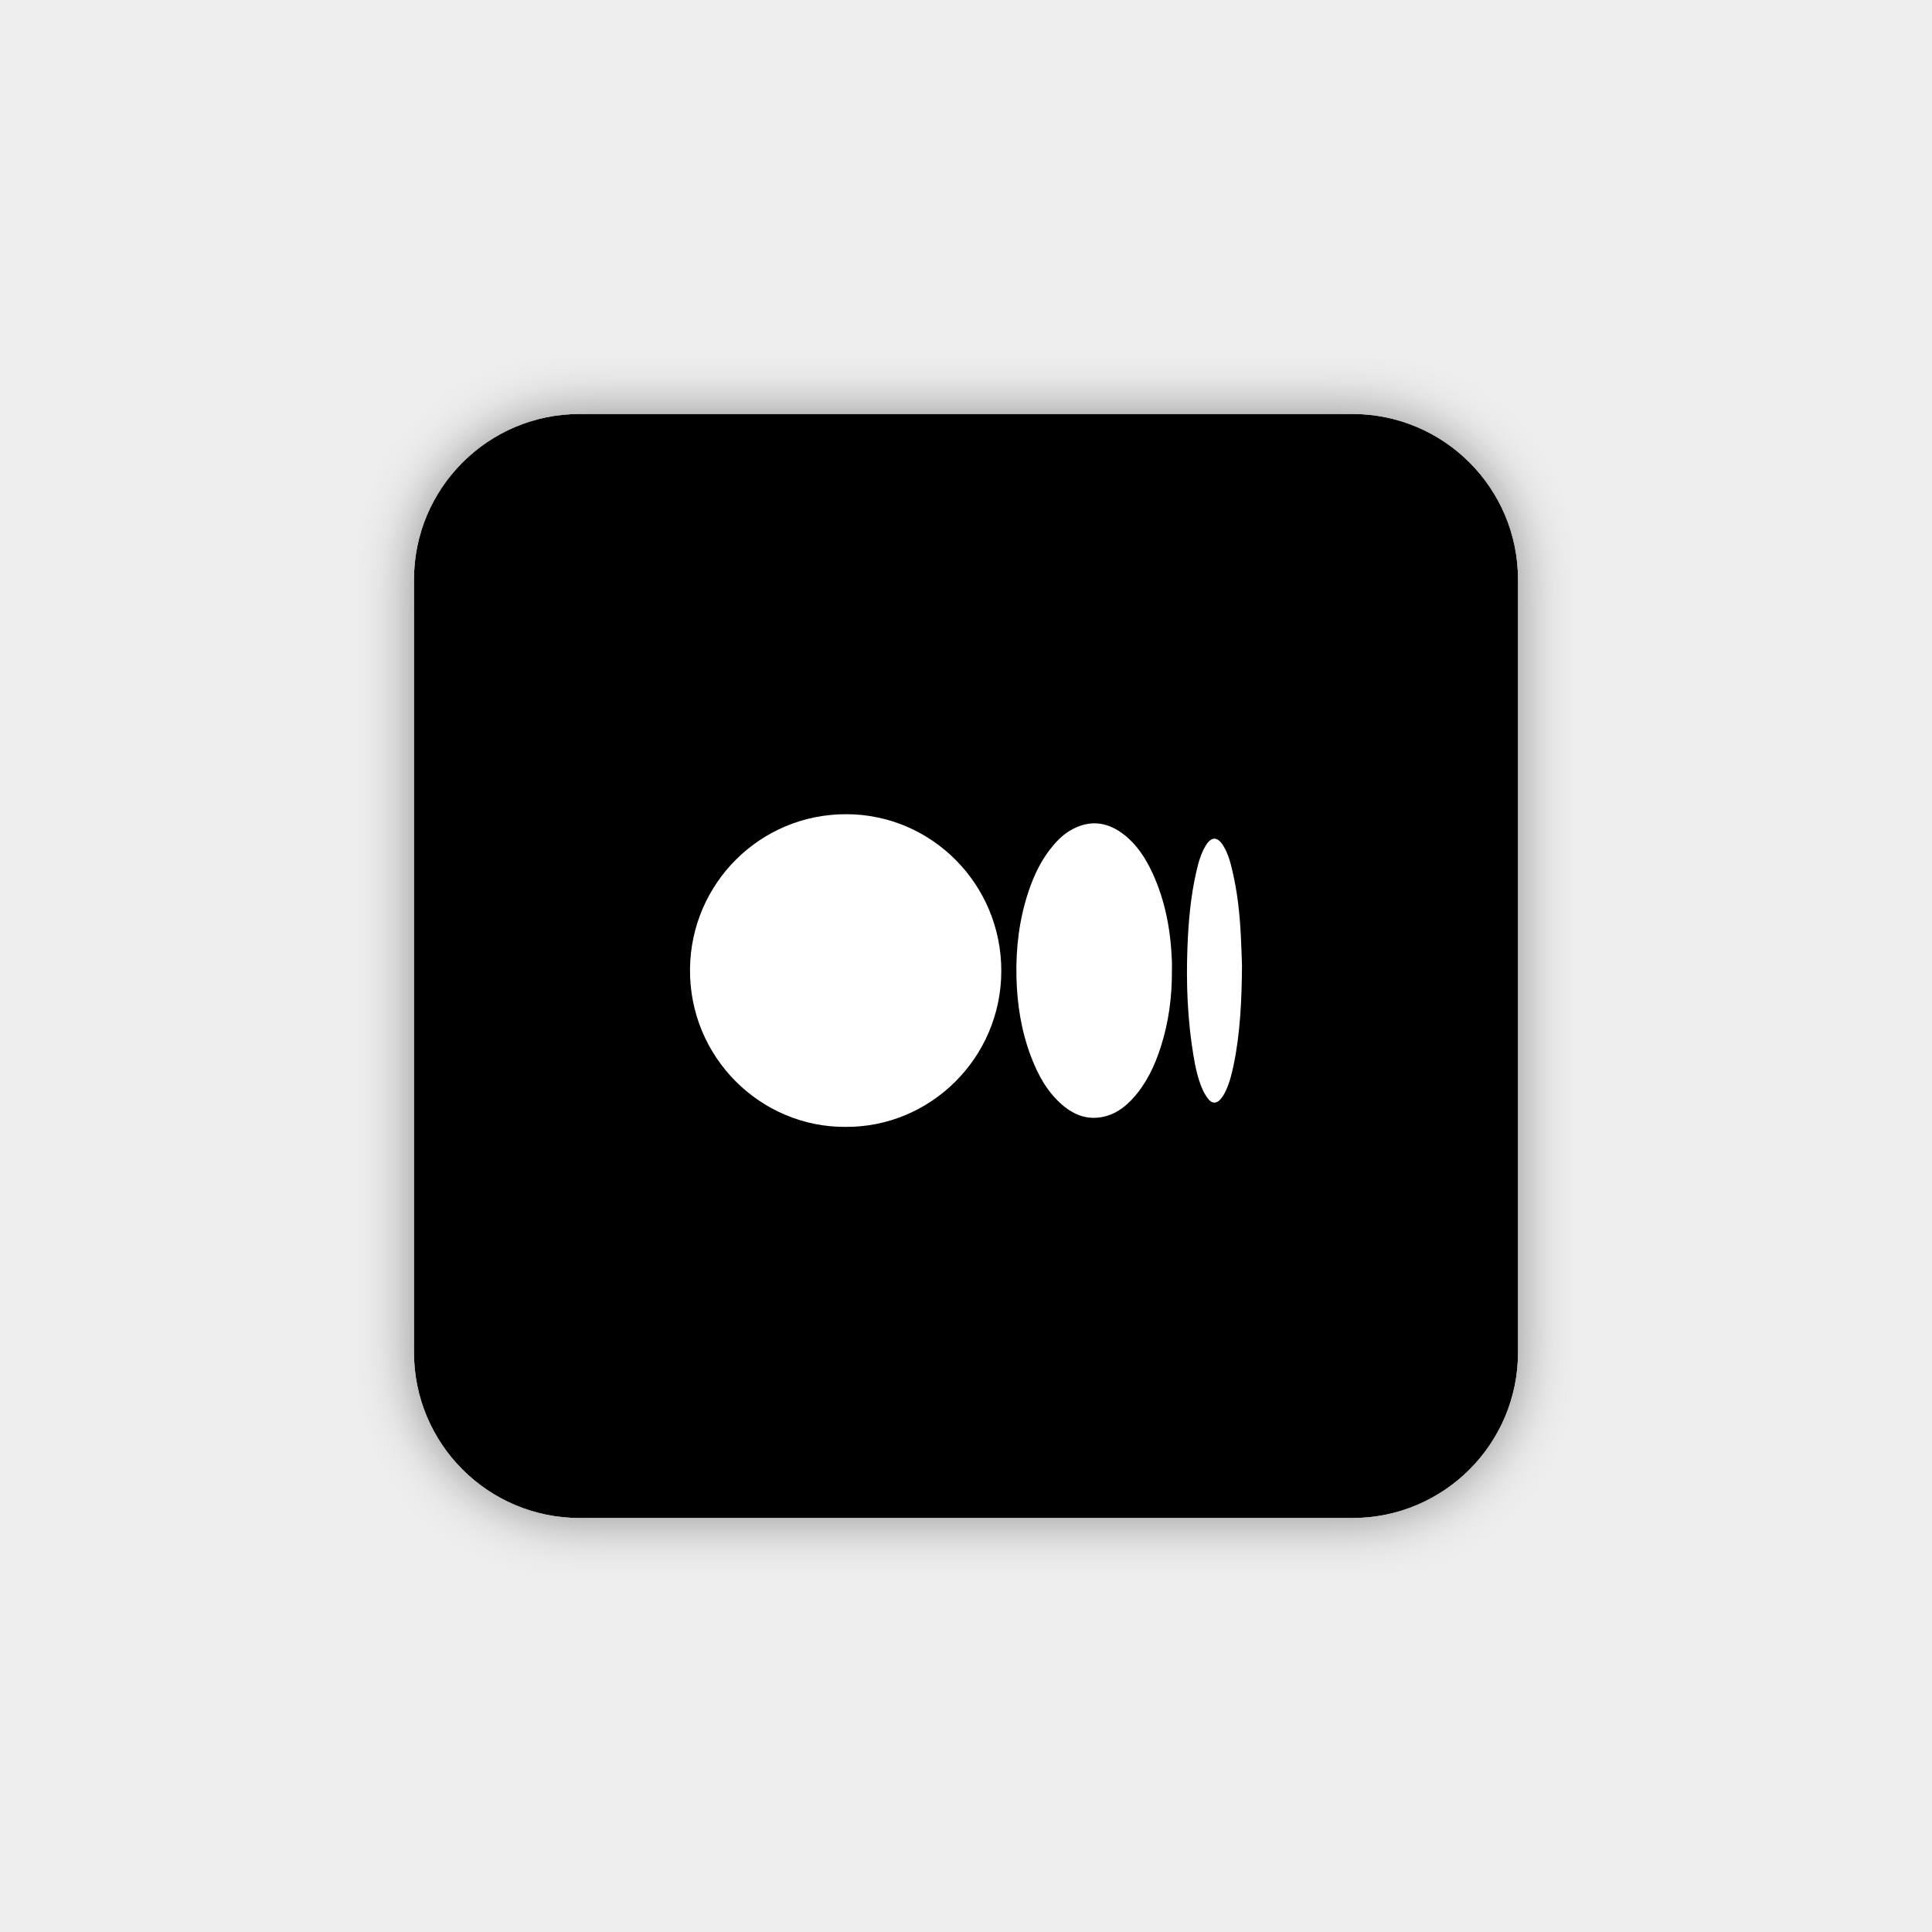
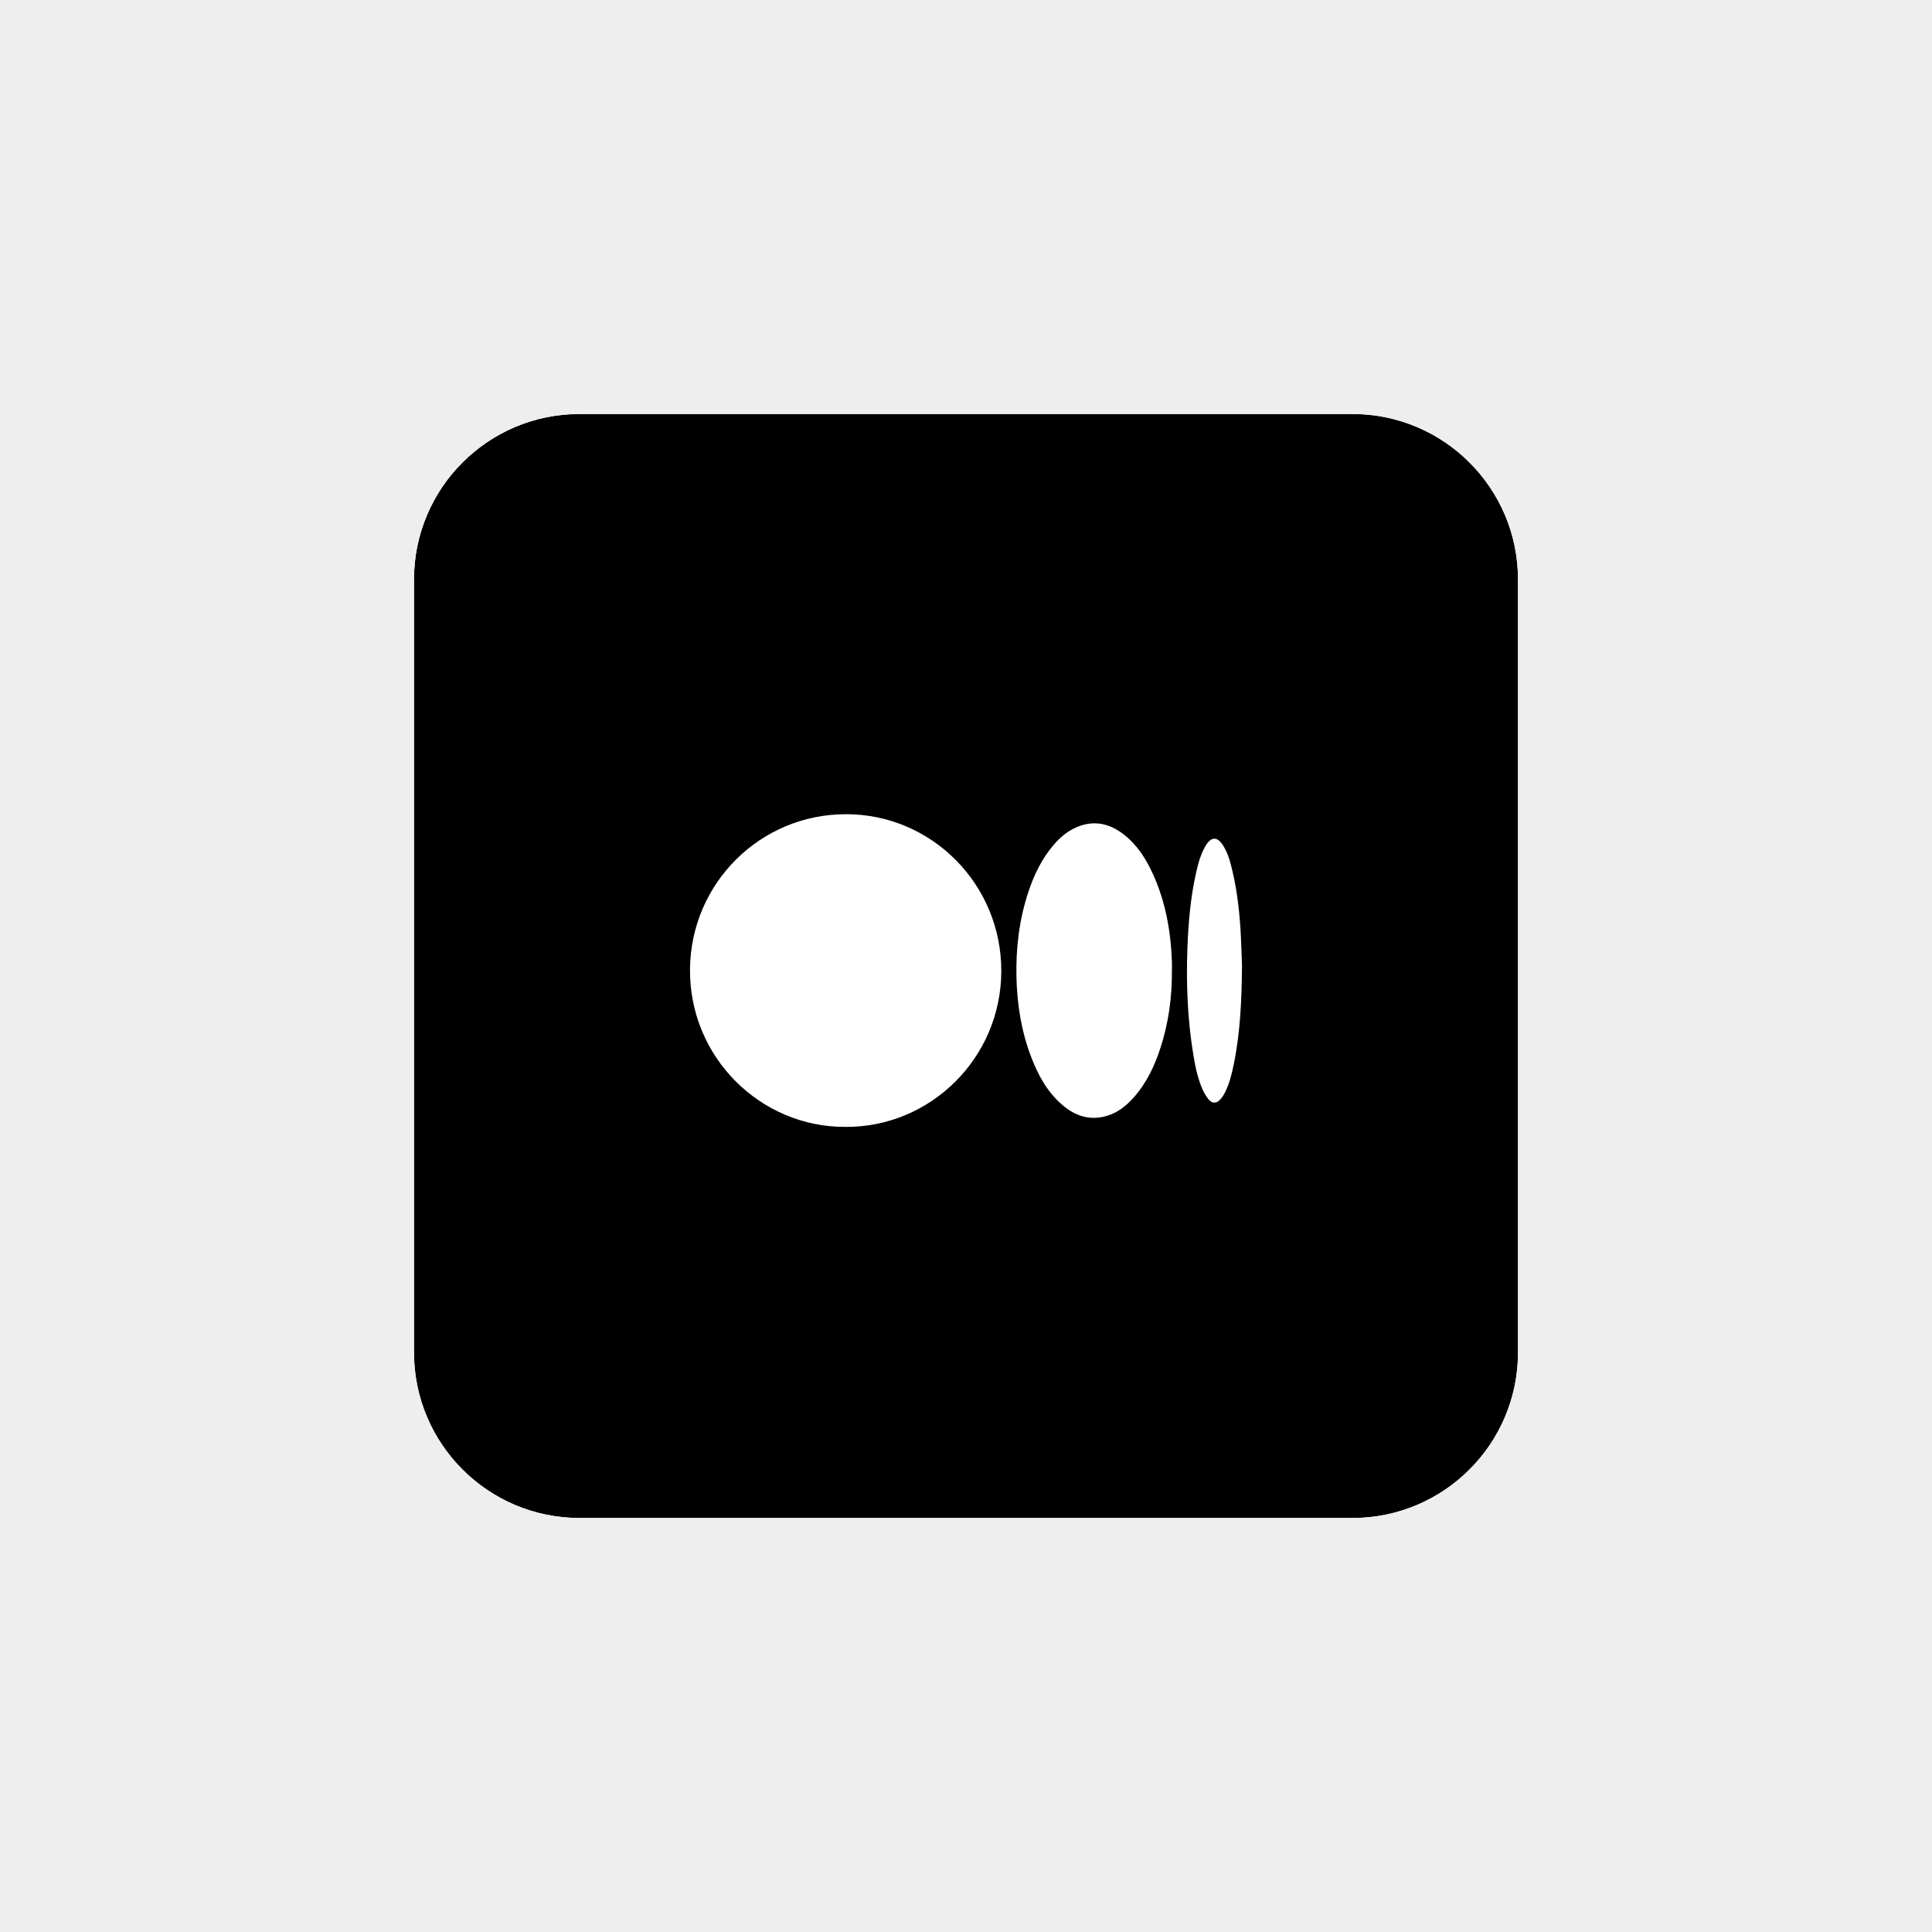
<svg xmlns="http://www.w3.org/2000/svg" width="140" height="140" viewBox="0 0 140 140" fill="none">
-   <rect opacity="0.01" width="140" height="140" fill="#0D0D0E" />
-   <g filter="url(#filter0_d)">
-     <mask id="mask0" mask-type="alpha" maskUnits="userSpaceOnUse" x="30" y="30" width="80" height="80">
-       <rect x="30" y="30" width="80" height="80" rx="12" fill="black" />
-     </mask>
-     <g mask="url(#mask0)">
-       <rect x="30" y="30" width="80" height="80" rx="12" fill="black" />
-       <rect x="46" y="46" width="48" height="48" fill="#590000" fill-opacity="0.01" />
-     </g>
+   <rect opacity="0.01" width="140" height="140" fill="#0F0E10" />
+   <mask id="mask0" mask-type="alpha" maskUnits="userSpaceOnUse" x="30" y="30" width="80" height="80">
+     <rect x="30" y="30" width="80" height="80" rx="12" fill="black" />
+   </mask>
+   <g mask="url(#mask0)">
+     <rect x="30" y="30" width="80" height="80" rx="12" fill="black" />
+     <rect x="46" y="46" width="48" height="48" fill="#590000" fill-opacity="0.01" />
  </g>
  <path d="M61.257 81.658C55.136 81.691 49.927 76.632 50.001 70.194C50.072 64.032 55.05 59.003 61.303 59C67.523 58.997 72.57 64.091 72.558 70.367C72.547 76.691 67.39 81.708 61.257 81.658Z" fill="white" />
  <path d="M84.921 70.335C84.933 72.226 84.688 74.083 84.107 75.887C83.678 77.223 83.088 78.48 82.141 79.54C81.604 80.142 80.981 80.634 80.197 80.864C78.964 81.224 77.893 80.864 76.955 80.047C75.873 79.106 75.212 77.885 74.713 76.569C74.008 74.713 73.701 72.782 73.656 70.803C73.609 68.722 73.85 66.681 74.497 64.701C74.919 63.407 75.5 62.194 76.408 61.16C76.803 60.71 77.251 60.32 77.787 60.05C79.12 59.377 80.355 59.608 81.49 60.512C82.418 61.251 83.037 62.228 83.525 63.29C84.456 65.315 84.839 67.461 84.921 69.672C84.929 69.892 84.921 70.114 84.921 70.335Z" fill="white" />
  <path d="M90 69.959C89.978 72.428 89.883 74.81 89.396 77.159C89.251 77.858 89.081 78.553 88.751 79.194C88.663 79.365 88.554 79.526 88.427 79.671C88.163 79.972 87.837 79.981 87.583 79.671C87.4 79.444 87.248 79.192 87.132 78.924C86.794 78.146 86.62 77.32 86.482 76.488C86.052 73.906 85.948 71.305 86.045 68.693C86.114 66.835 86.273 64.986 86.69 63.168C86.84 62.514 87.018 61.866 87.367 61.281C87.766 60.614 88.213 60.603 88.629 61.263C88.989 61.832 89.158 62.479 89.309 63.126C89.669 64.66 89.836 66.222 89.916 67.793C89.954 68.54 89.974 69.289 90 69.959Z" fill="white" />
-   <defs>
-     <filter id="filter0_d" x="26" y="26" width="88" height="88" filterUnits="userSpaceOnUse" color-interpolation-filters="sRGB">
-       <feFlood flood-opacity="0" result="BackgroundImageFix" />
-       <feColorMatrix in="SourceAlpha" type="matrix" values="0 0 0 0 0 0 0 0 0 0 0 0 0 0 0 0 0 0 127 0" />
-       <feOffset />
-       <feGaussianBlur stdDeviation="2" />
-       <feColorMatrix type="matrix" values="0 0 0 0 0 0 0 0 0 0 0 0 0 0 0 0 0 0 0.4 0" />
-       <feBlend mode="normal" in2="BackgroundImageFix" result="effect1_dropShadow" />
-       <feBlend mode="normal" in="SourceGraphic" in2="effect1_dropShadow" result="shape" />
-     </filter>
-   </defs>
</svg>
